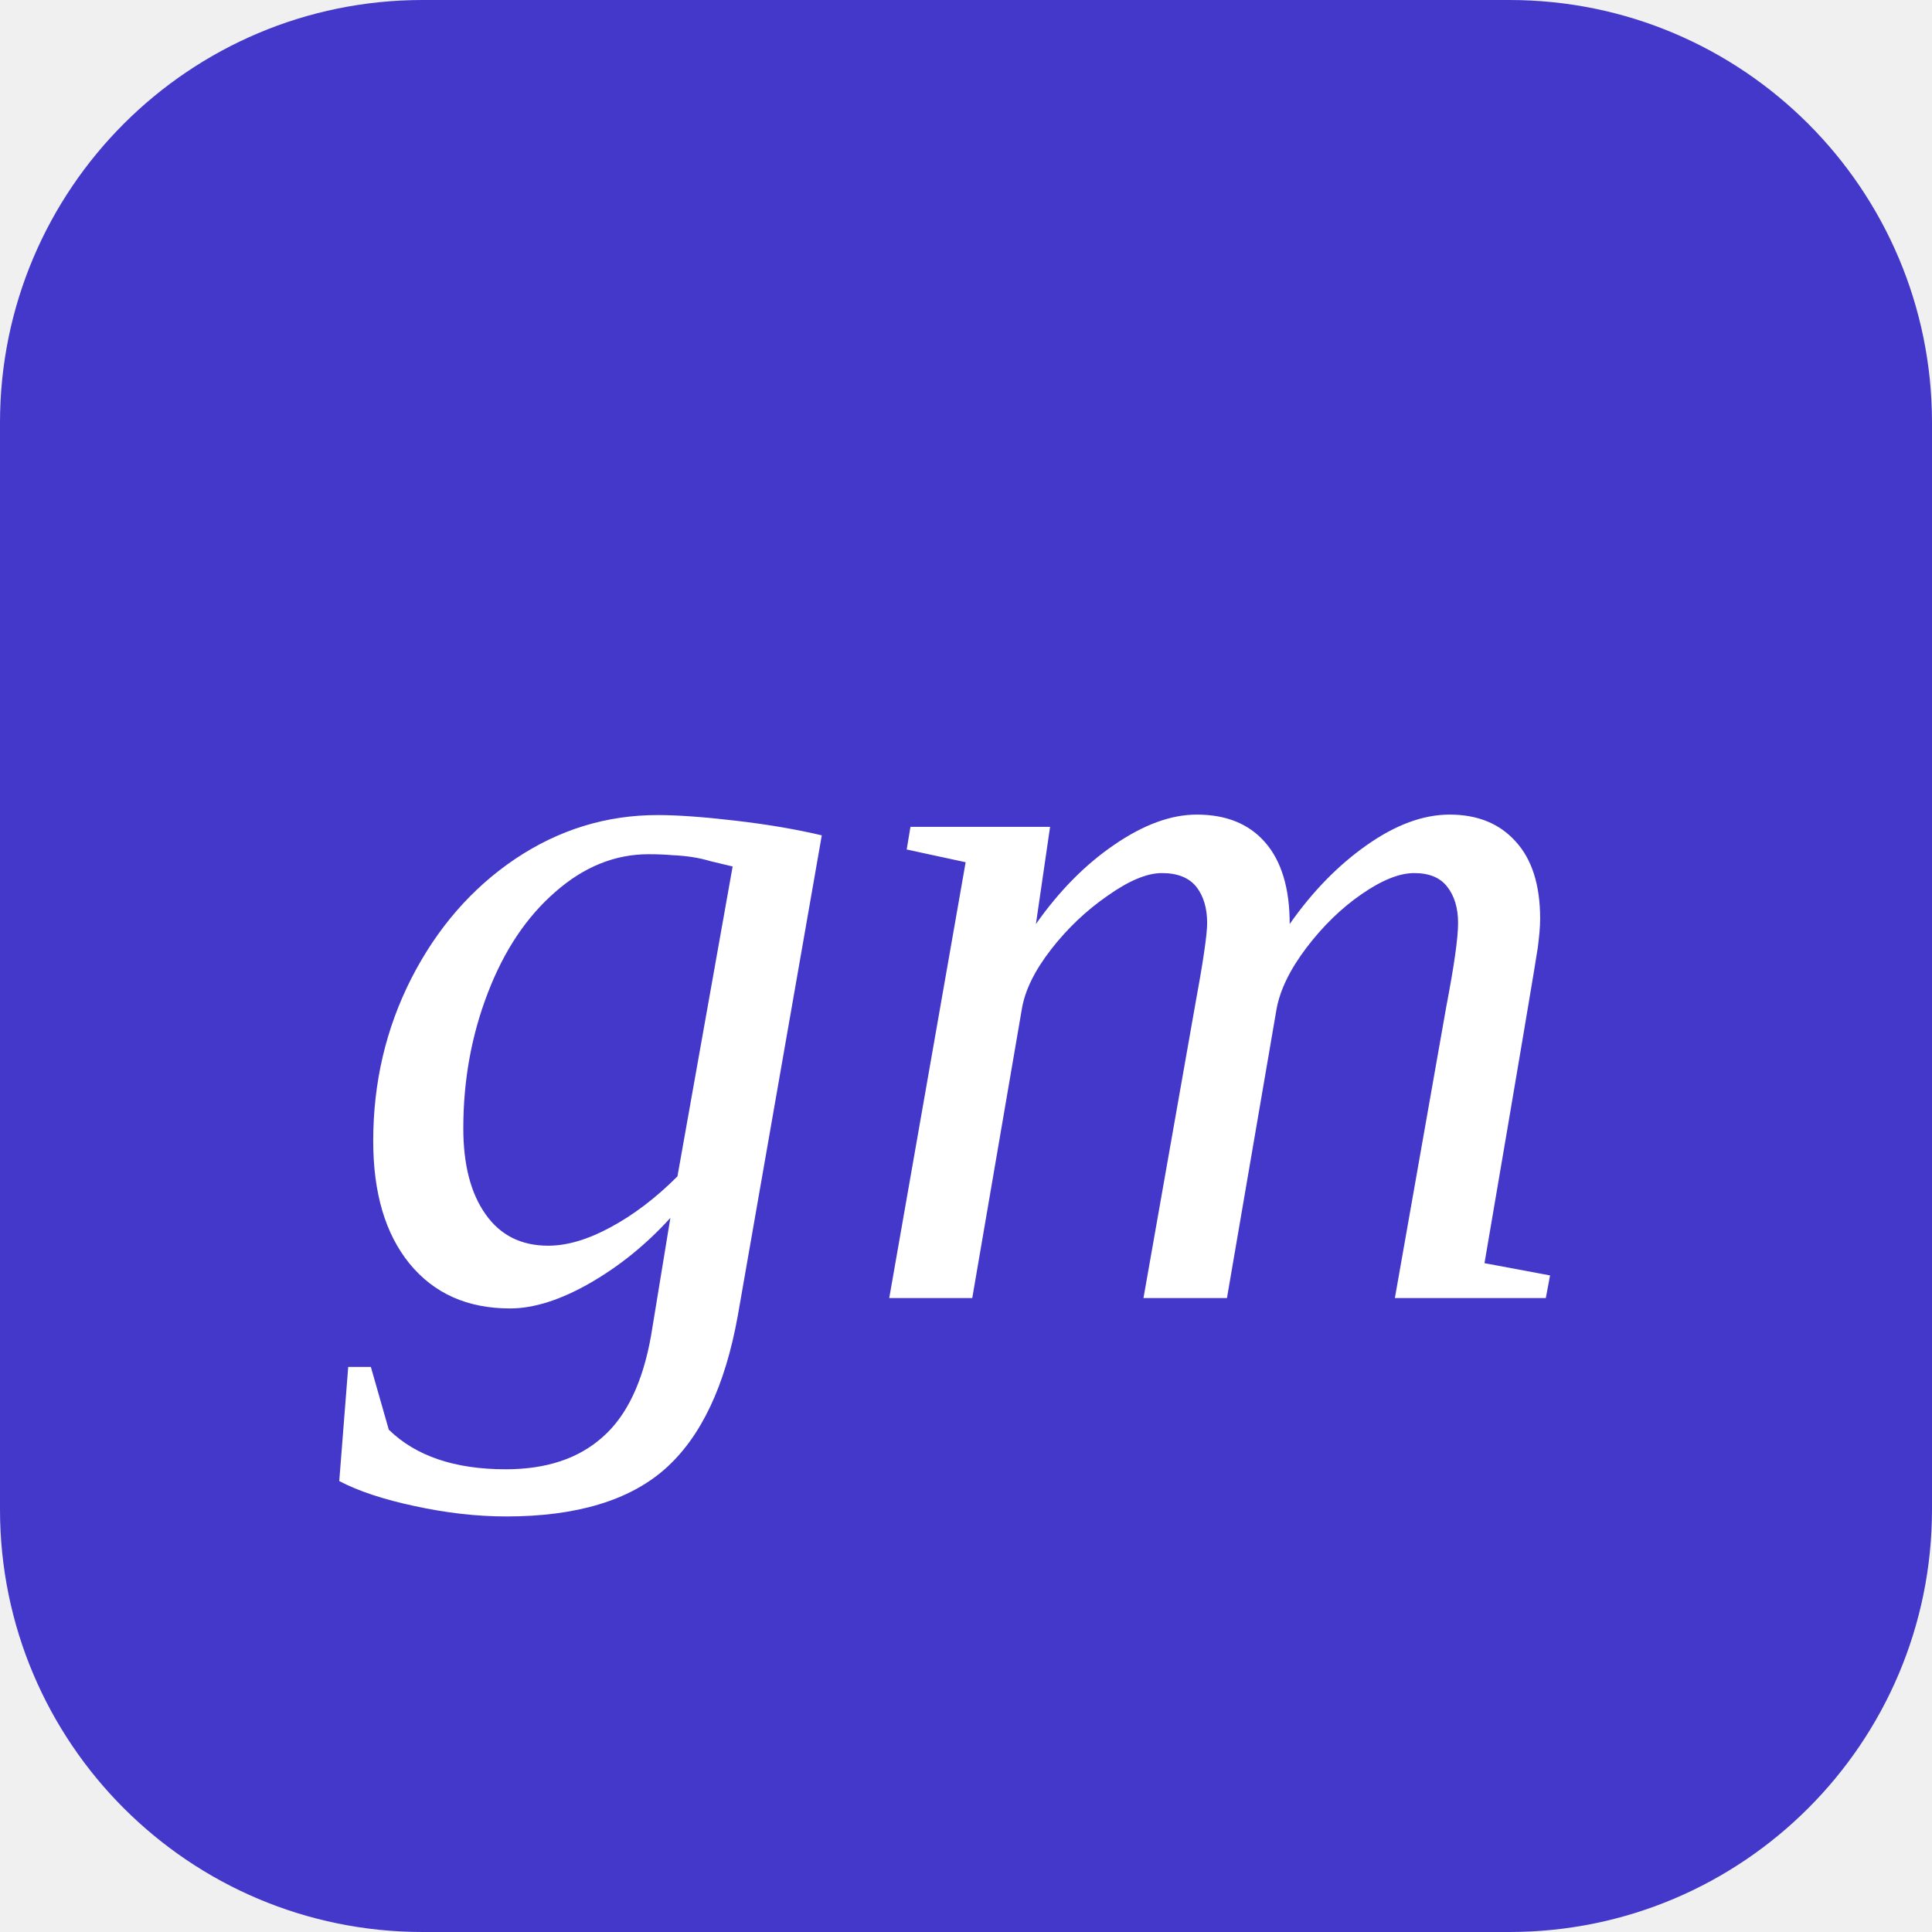
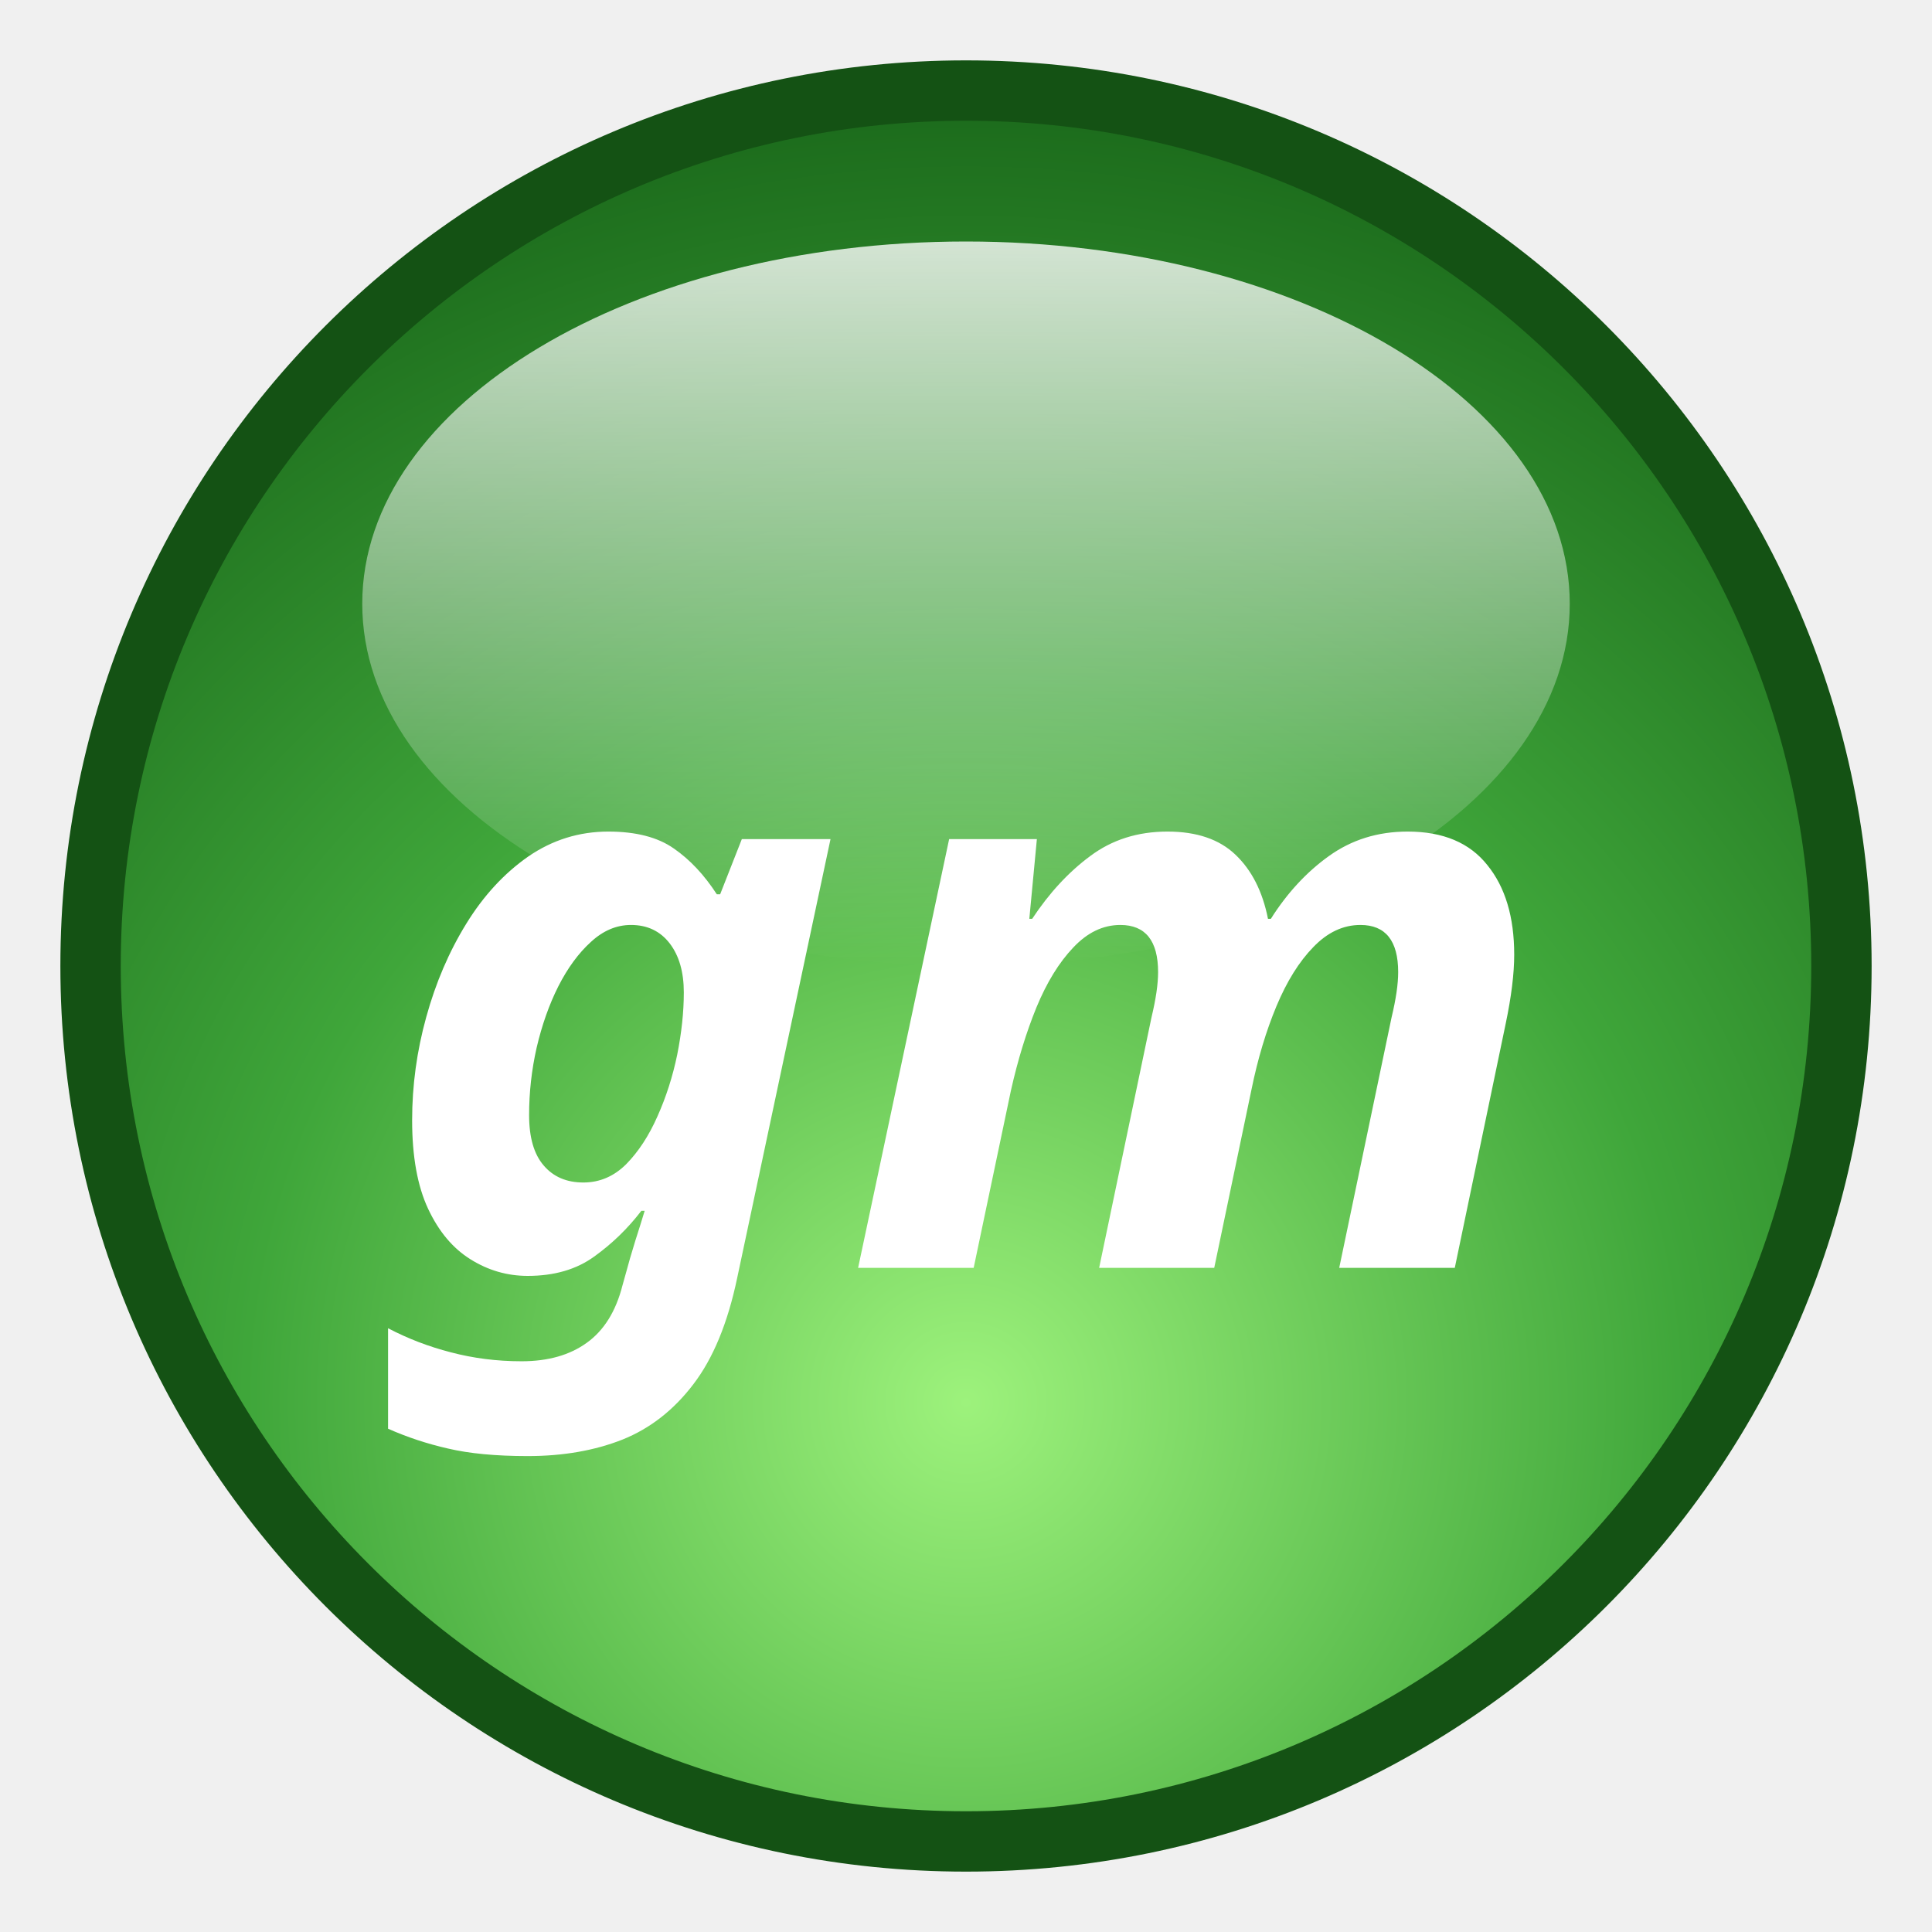
<svg xmlns="http://www.w3.org/2000/svg" viewBox="0 0 64 64">
-   <rect width="64" height="64" rx="14" fill="#4338ca" />
-   <text x="32" y="43" text-anchor="middle" font-family="Georgia, 'Times New Roman', serif" font-size="34" font-style="italic" fill="#fff">gm</text>
+   <defs>
+     <radialGradient id="o" cx=".5" cy=".75" r=".75">
+       <stop offset="0" stop-color="#9df27c" />
+       <stop offset=".55" stop-color="#3fa63a" />
+       <stop offset="1" stop-color="#1b6a1b" />
+     </radialGradient>
+     <linearGradient id="b" x1="0" y1="0" x2="0" y2="1">
+       <stop offset="0" stop-color="#fff" stop-opacity=".8" />
+       <stop offset="1" stop-color="#fff" stop-opacity="0" />
+     </linearGradient>
+   </defs>
+   <circle cx="32" cy="32" r="29" fill="url(#o)" stroke="#145214" stroke-width="2" />
+   <ellipse cx="32" cy="20" rx="20" ry="12" fill="url(#b)" />
+   <text x="32" y="42" text-anchor="middle" font-family="Trebuchet MS, Segoe UI, sans-serif" font-size="26" font-weight="700" font-style="italic" fill="#fff">gm</text>
</svg>
